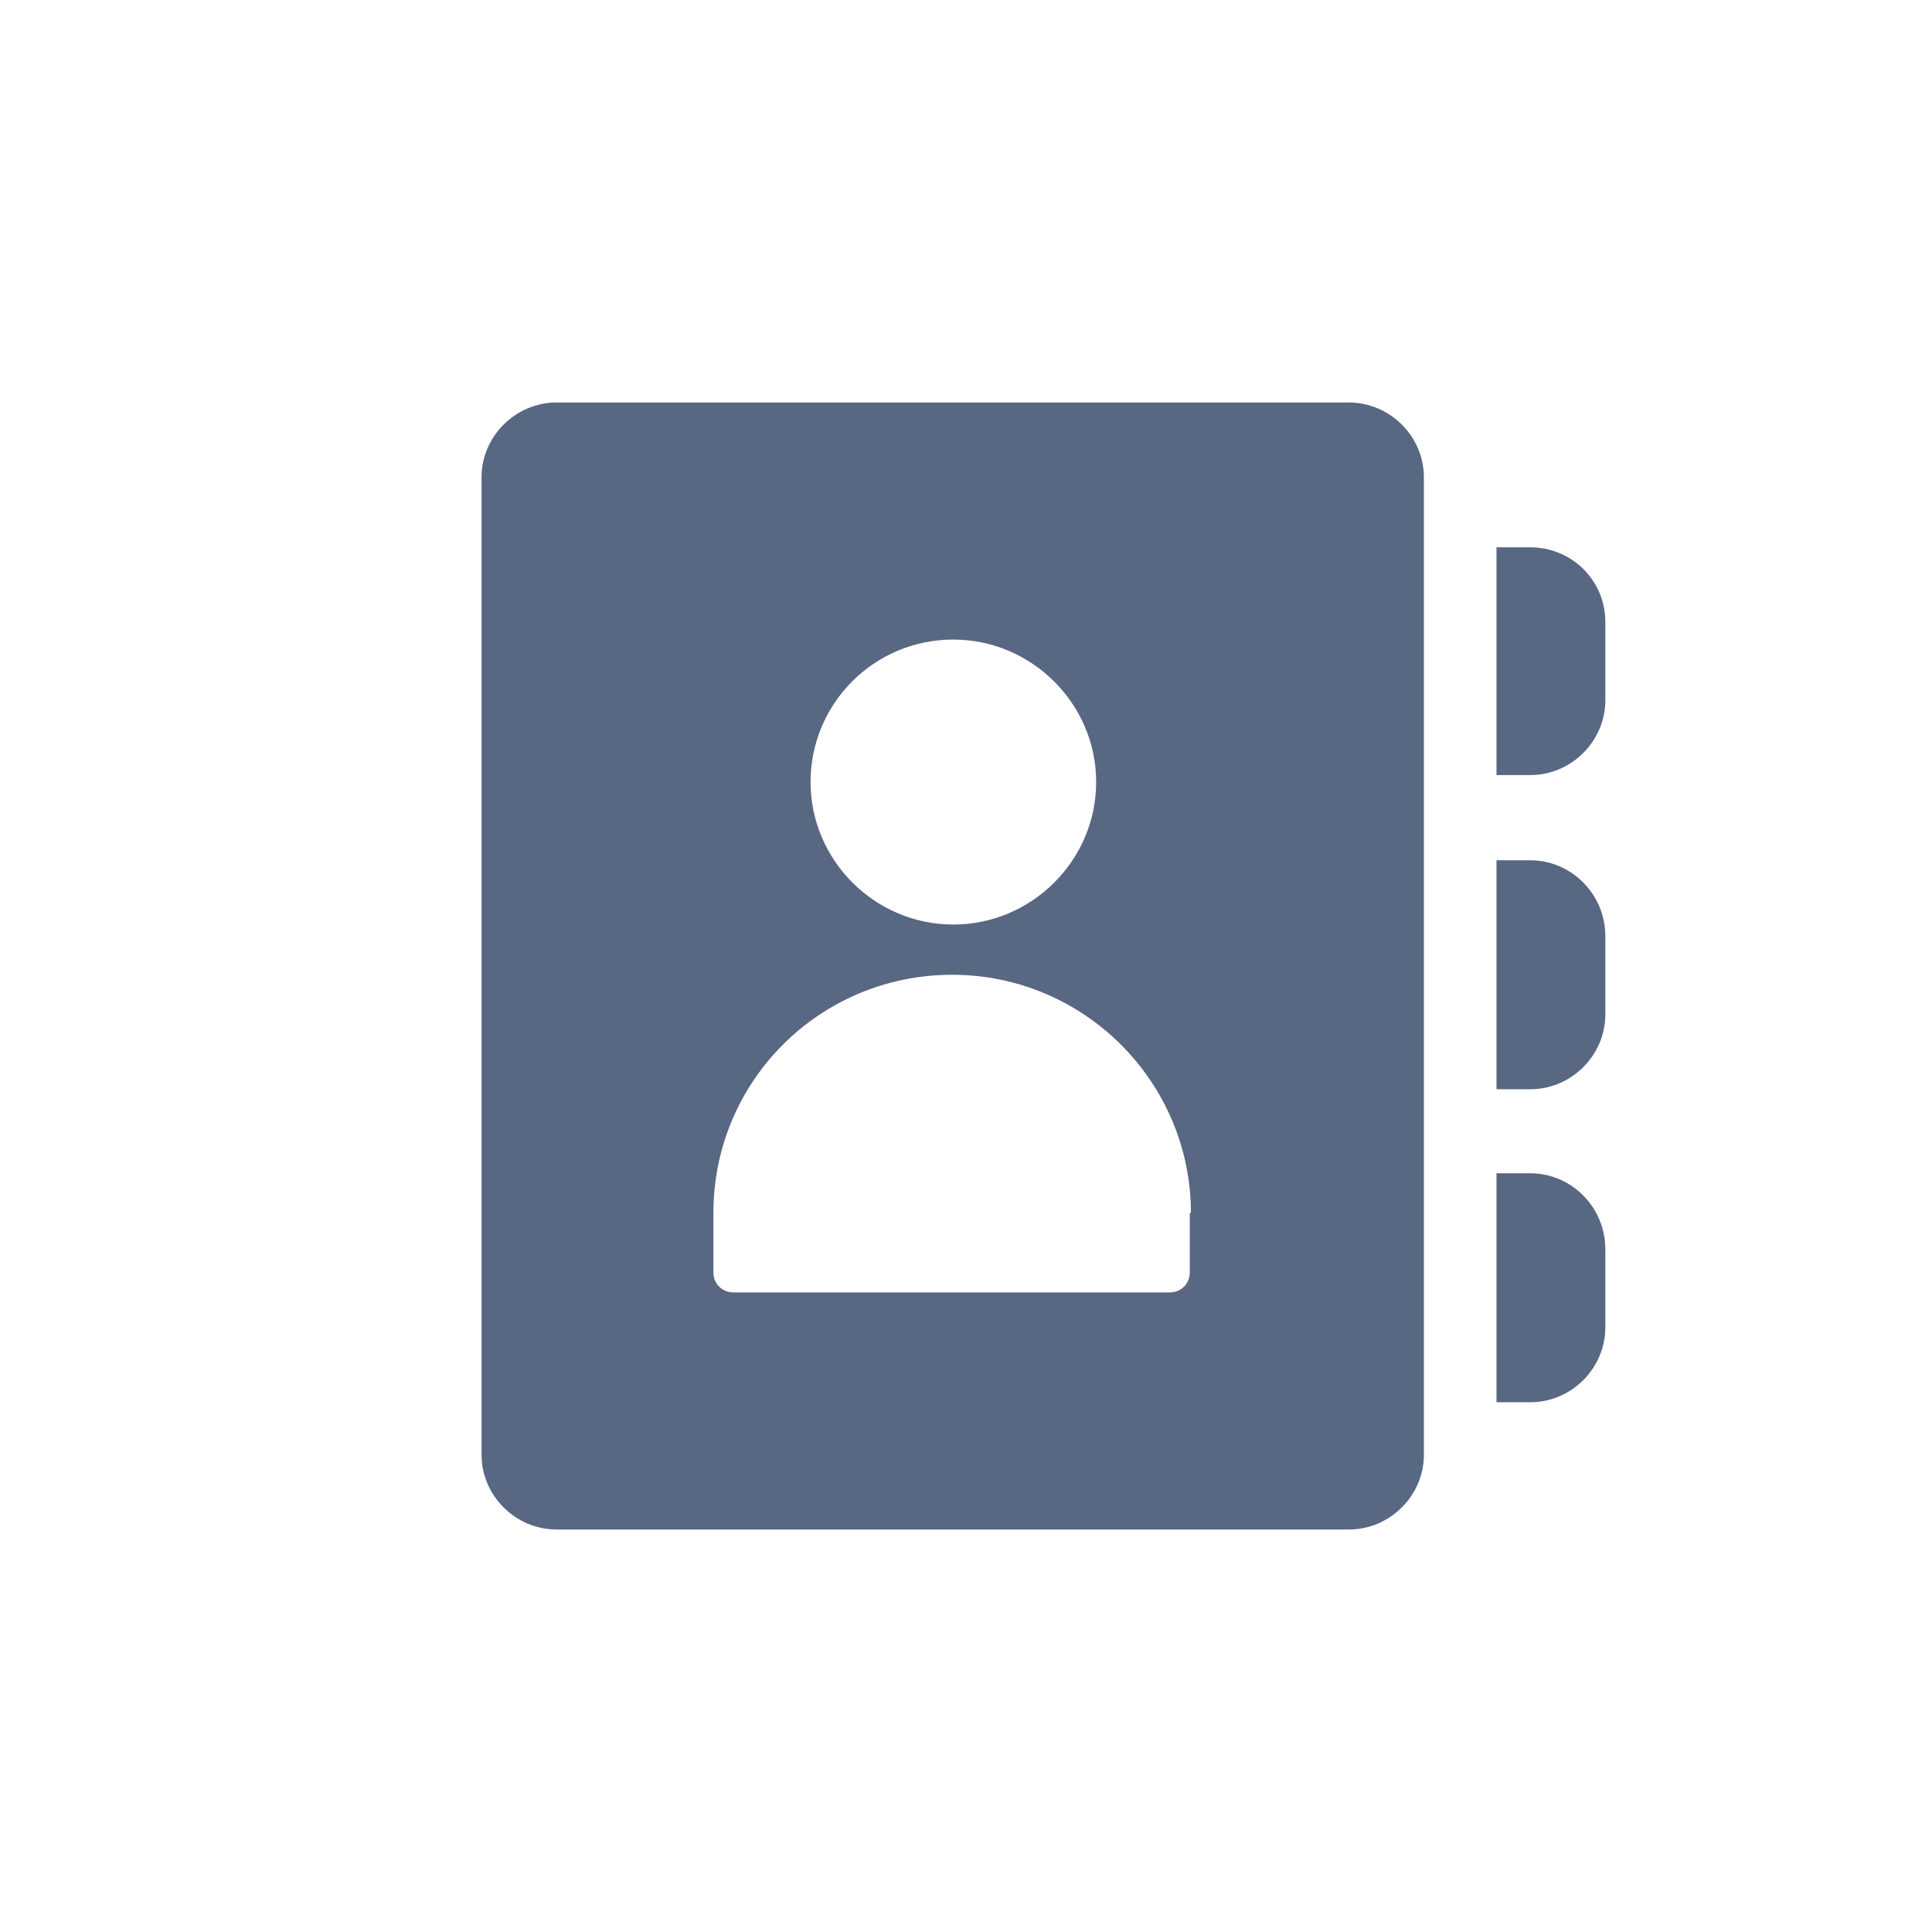
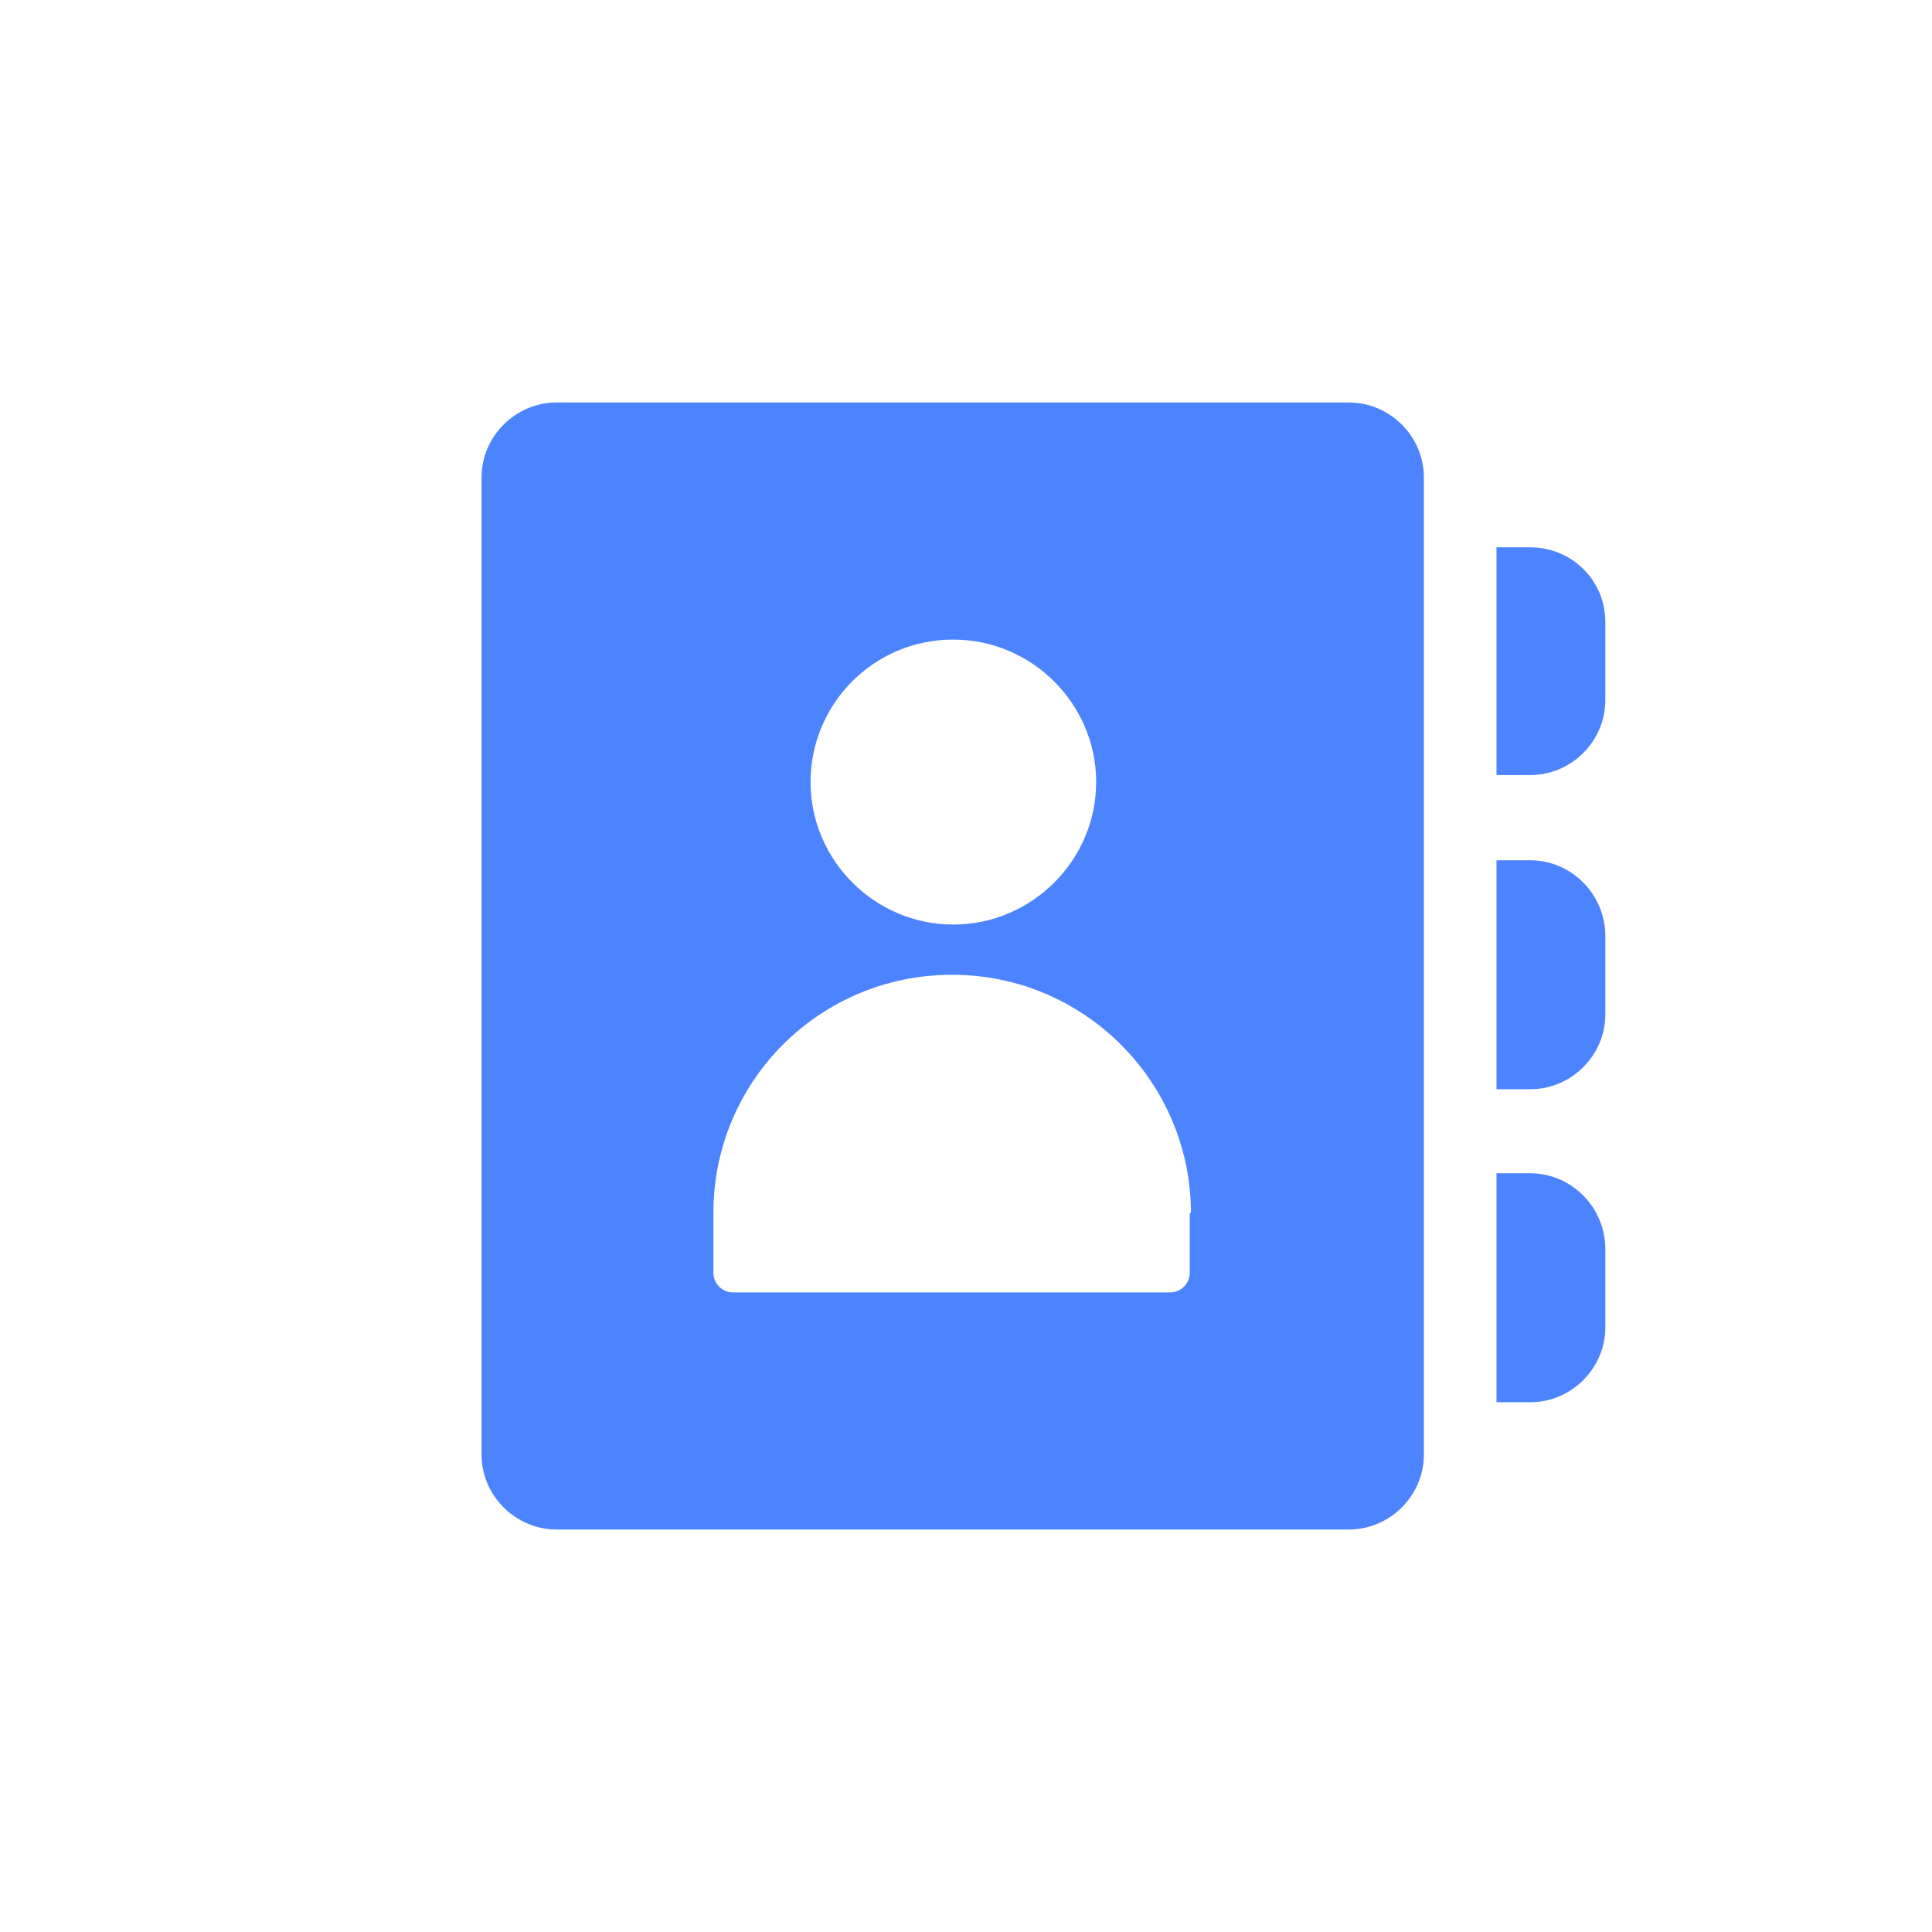
<svg xmlns="http://www.w3.org/2000/svg" width="24" height="24" viewBox="0 0 24 24" fill="none">
  <rect width="23.93" height="24" fill="black" fill-opacity="0" />
  <rect width="13.959" height="14" fill="black" fill-opacity="0" transform="translate(5.98242 5)" />
-   <path d="M19.942 7.727V8.699C19.942 9.207 19.52 9.628 19.011 9.628H18.59V6.799H19.011C19.52 6.799 19.942 7.205 19.942 7.727ZM19.011 14.575H18.59V17.419H19.011C19.52 17.419 19.942 16.998 19.942 16.49V15.518C19.942 14.996 19.52 14.575 19.011 14.575ZM19.011 10.687H18.59V13.531H19.011C19.52 13.531 19.942 13.11 19.942 12.602V11.63C19.942 11.108 19.52 10.687 19.011 10.687ZM17.688 5.928V6.117V18.072C17.688 18.579 17.266 19 16.757 19H6.913C6.404 19 5.982 18.579 5.982 18.072V5.928C5.982 5.421 6.404 5 6.913 5H16.757C17.266 5 17.688 5.421 17.688 5.928ZM10.069 9.715C10.069 10.687 10.868 11.485 11.842 11.485C12.817 11.485 13.617 10.687 13.617 9.715C13.617 8.743 12.817 7.945 11.842 7.945C10.854 7.945 10.069 8.743 10.069 9.715ZM14.794 15.068C14.794 13.444 13.471 12.109 11.828 12.109C10.185 12.109 8.862 13.429 8.862 15.068V15.808C8.862 15.953 8.978 16.055 9.109 16.055H14.533C14.678 16.055 14.78 15.939 14.78 15.808V15.068H14.794Z" fill="#586782" />
+   <path d="M19.942 7.727V8.699C19.942 9.207 19.52 9.628 19.011 9.628H18.59V6.799H19.011C19.52 6.799 19.942 7.205 19.942 7.727ZM19.011 14.575H18.59V17.419H19.011C19.52 17.419 19.942 16.998 19.942 16.49V15.518C19.942 14.996 19.52 14.575 19.011 14.575ZM19.011 10.687H18.59V13.531H19.011C19.52 13.531 19.942 13.11 19.942 12.602V11.63C19.942 11.108 19.52 10.687 19.011 10.687ZM17.688 5.928V6.117V18.072C17.688 18.579 17.266 19 16.757 19H6.913C6.404 19 5.982 18.579 5.982 18.072V5.928C5.982 5.421 6.404 5 6.913 5H16.757C17.266 5 17.688 5.421 17.688 5.928ZM10.069 9.715C10.069 10.687 10.868 11.485 11.842 11.485C12.817 11.485 13.617 10.687 13.617 9.715C13.617 8.743 12.817 7.945 11.842 7.945C10.854 7.945 10.069 8.743 10.069 9.715ZM14.794 15.068C14.794 13.444 13.471 12.109 11.828 12.109C10.185 12.109 8.862 13.429 8.862 15.068V15.808C8.862 15.953 8.978 16.055 9.109 16.055H14.533C14.678 16.055 14.78 15.939 14.78 15.808V15.068H14.794Z" fill="#4C84FF" />
</svg>
